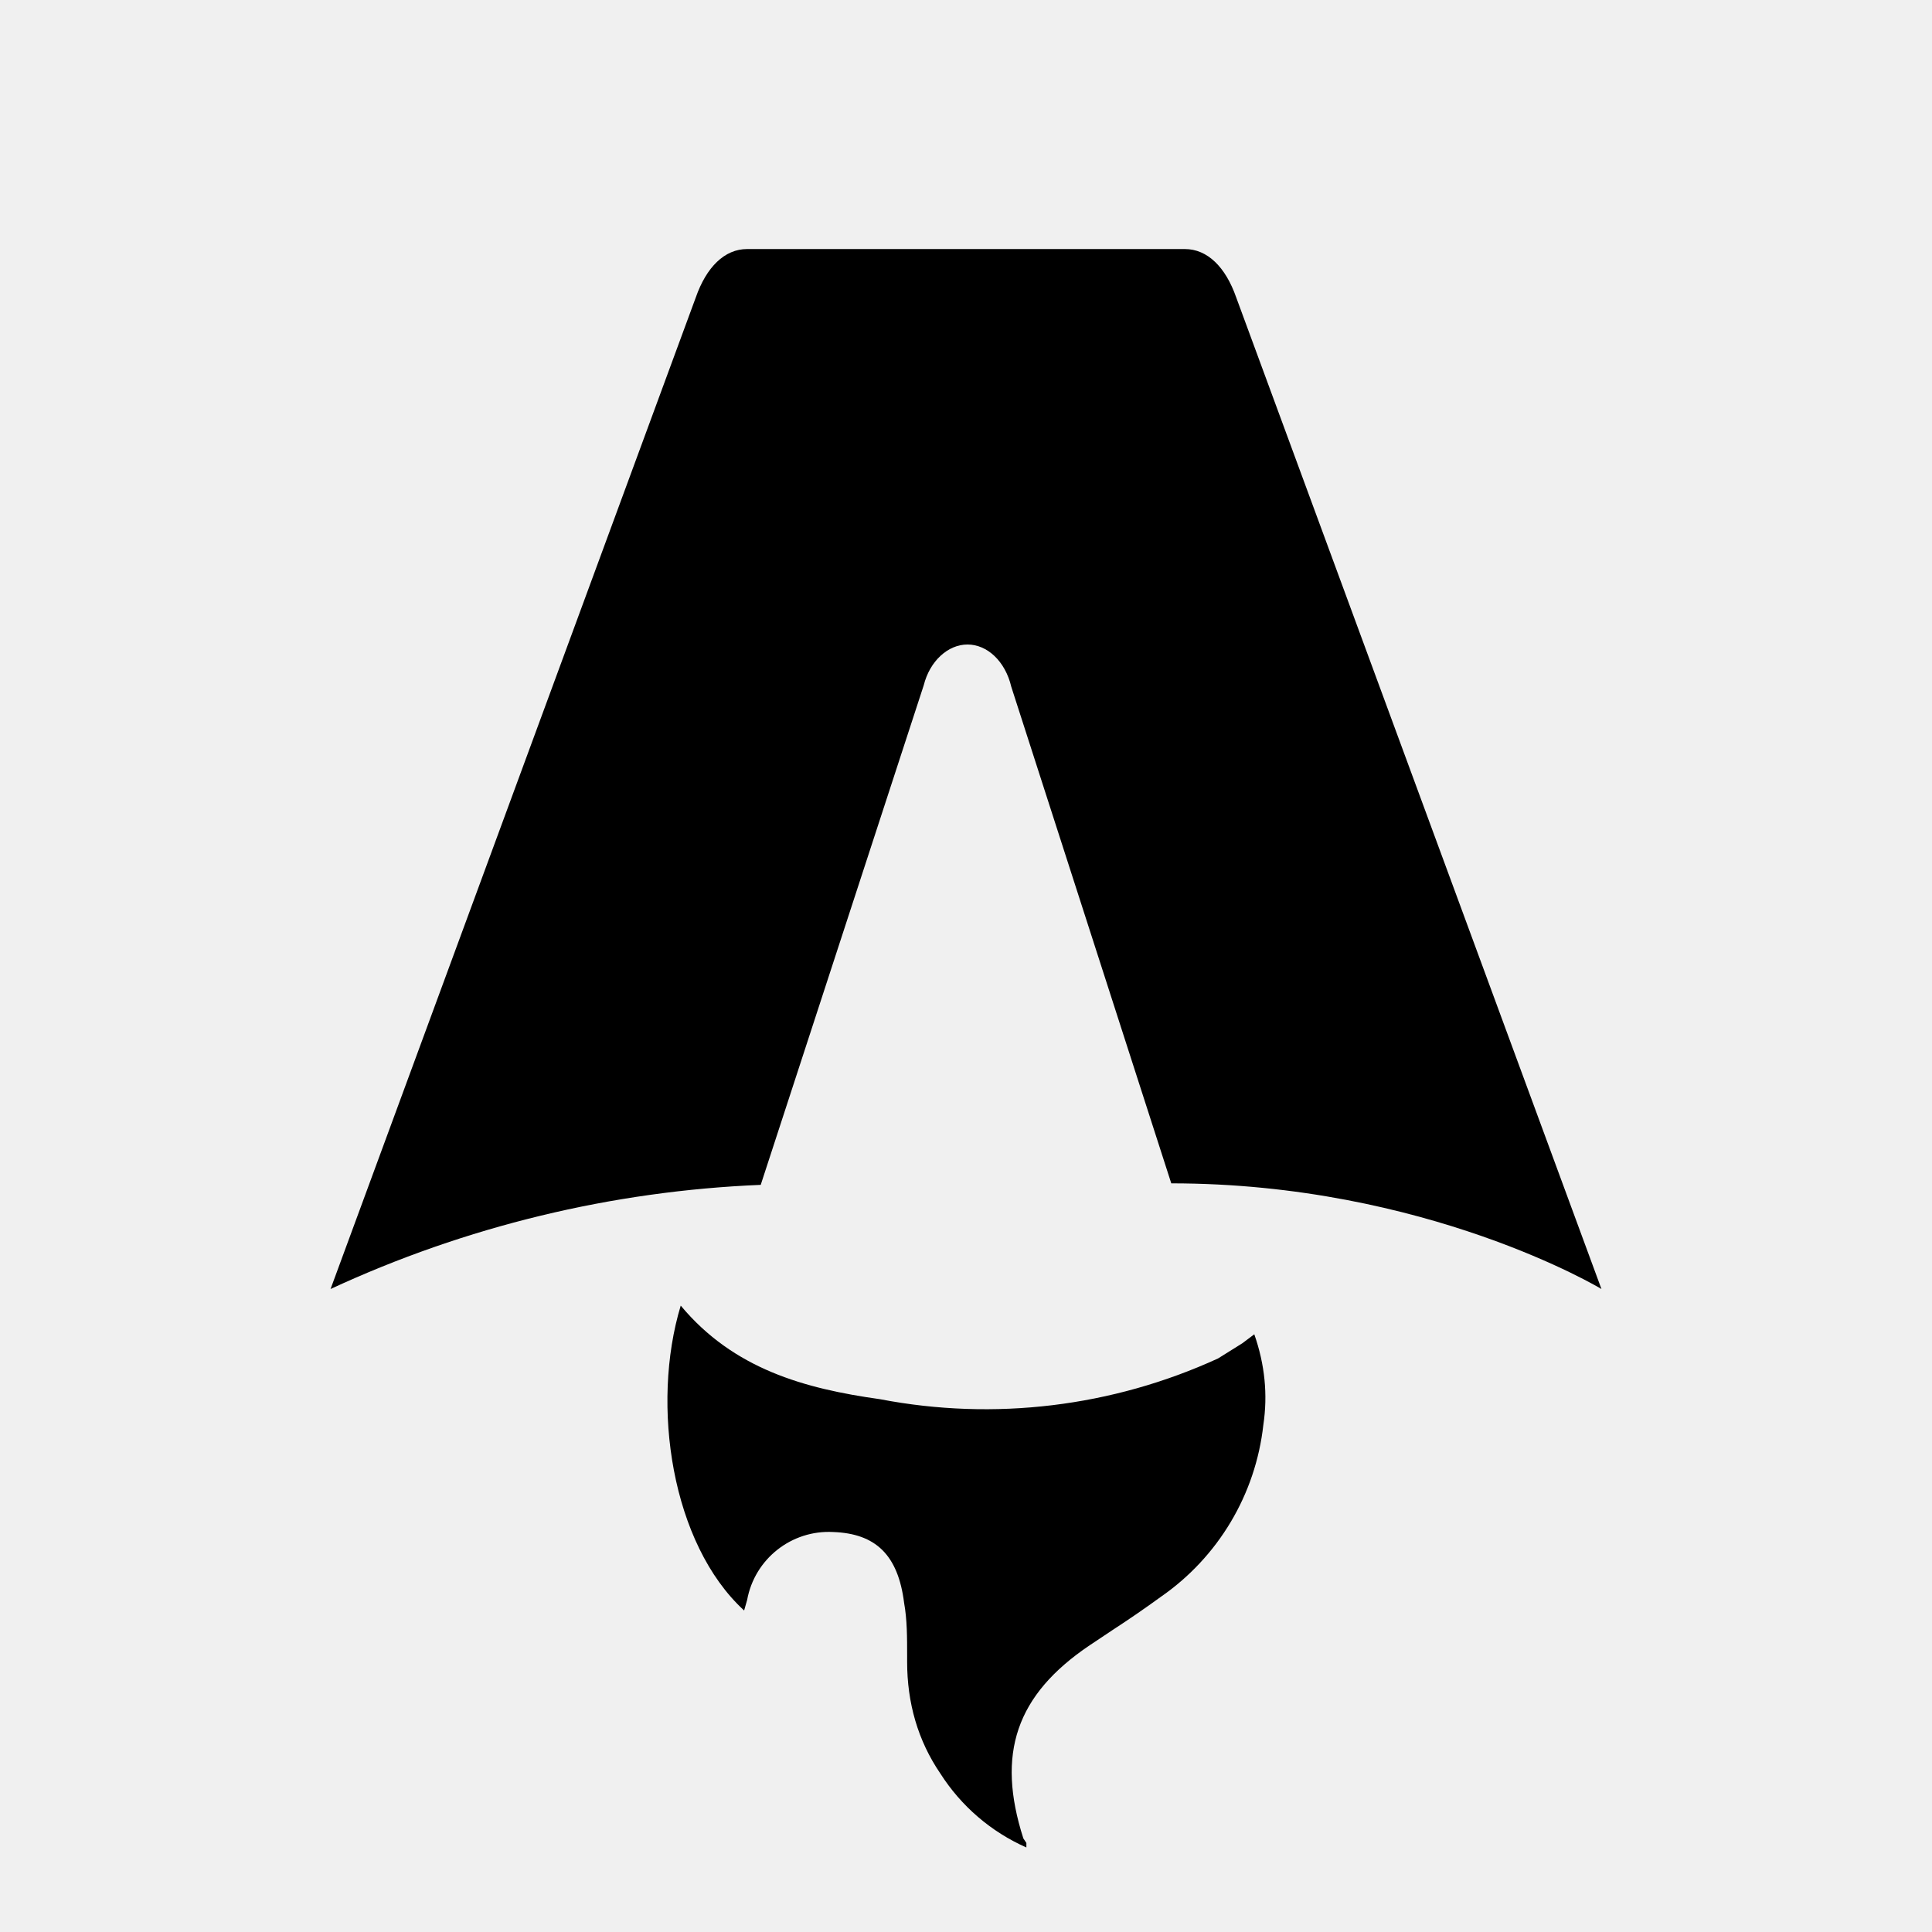
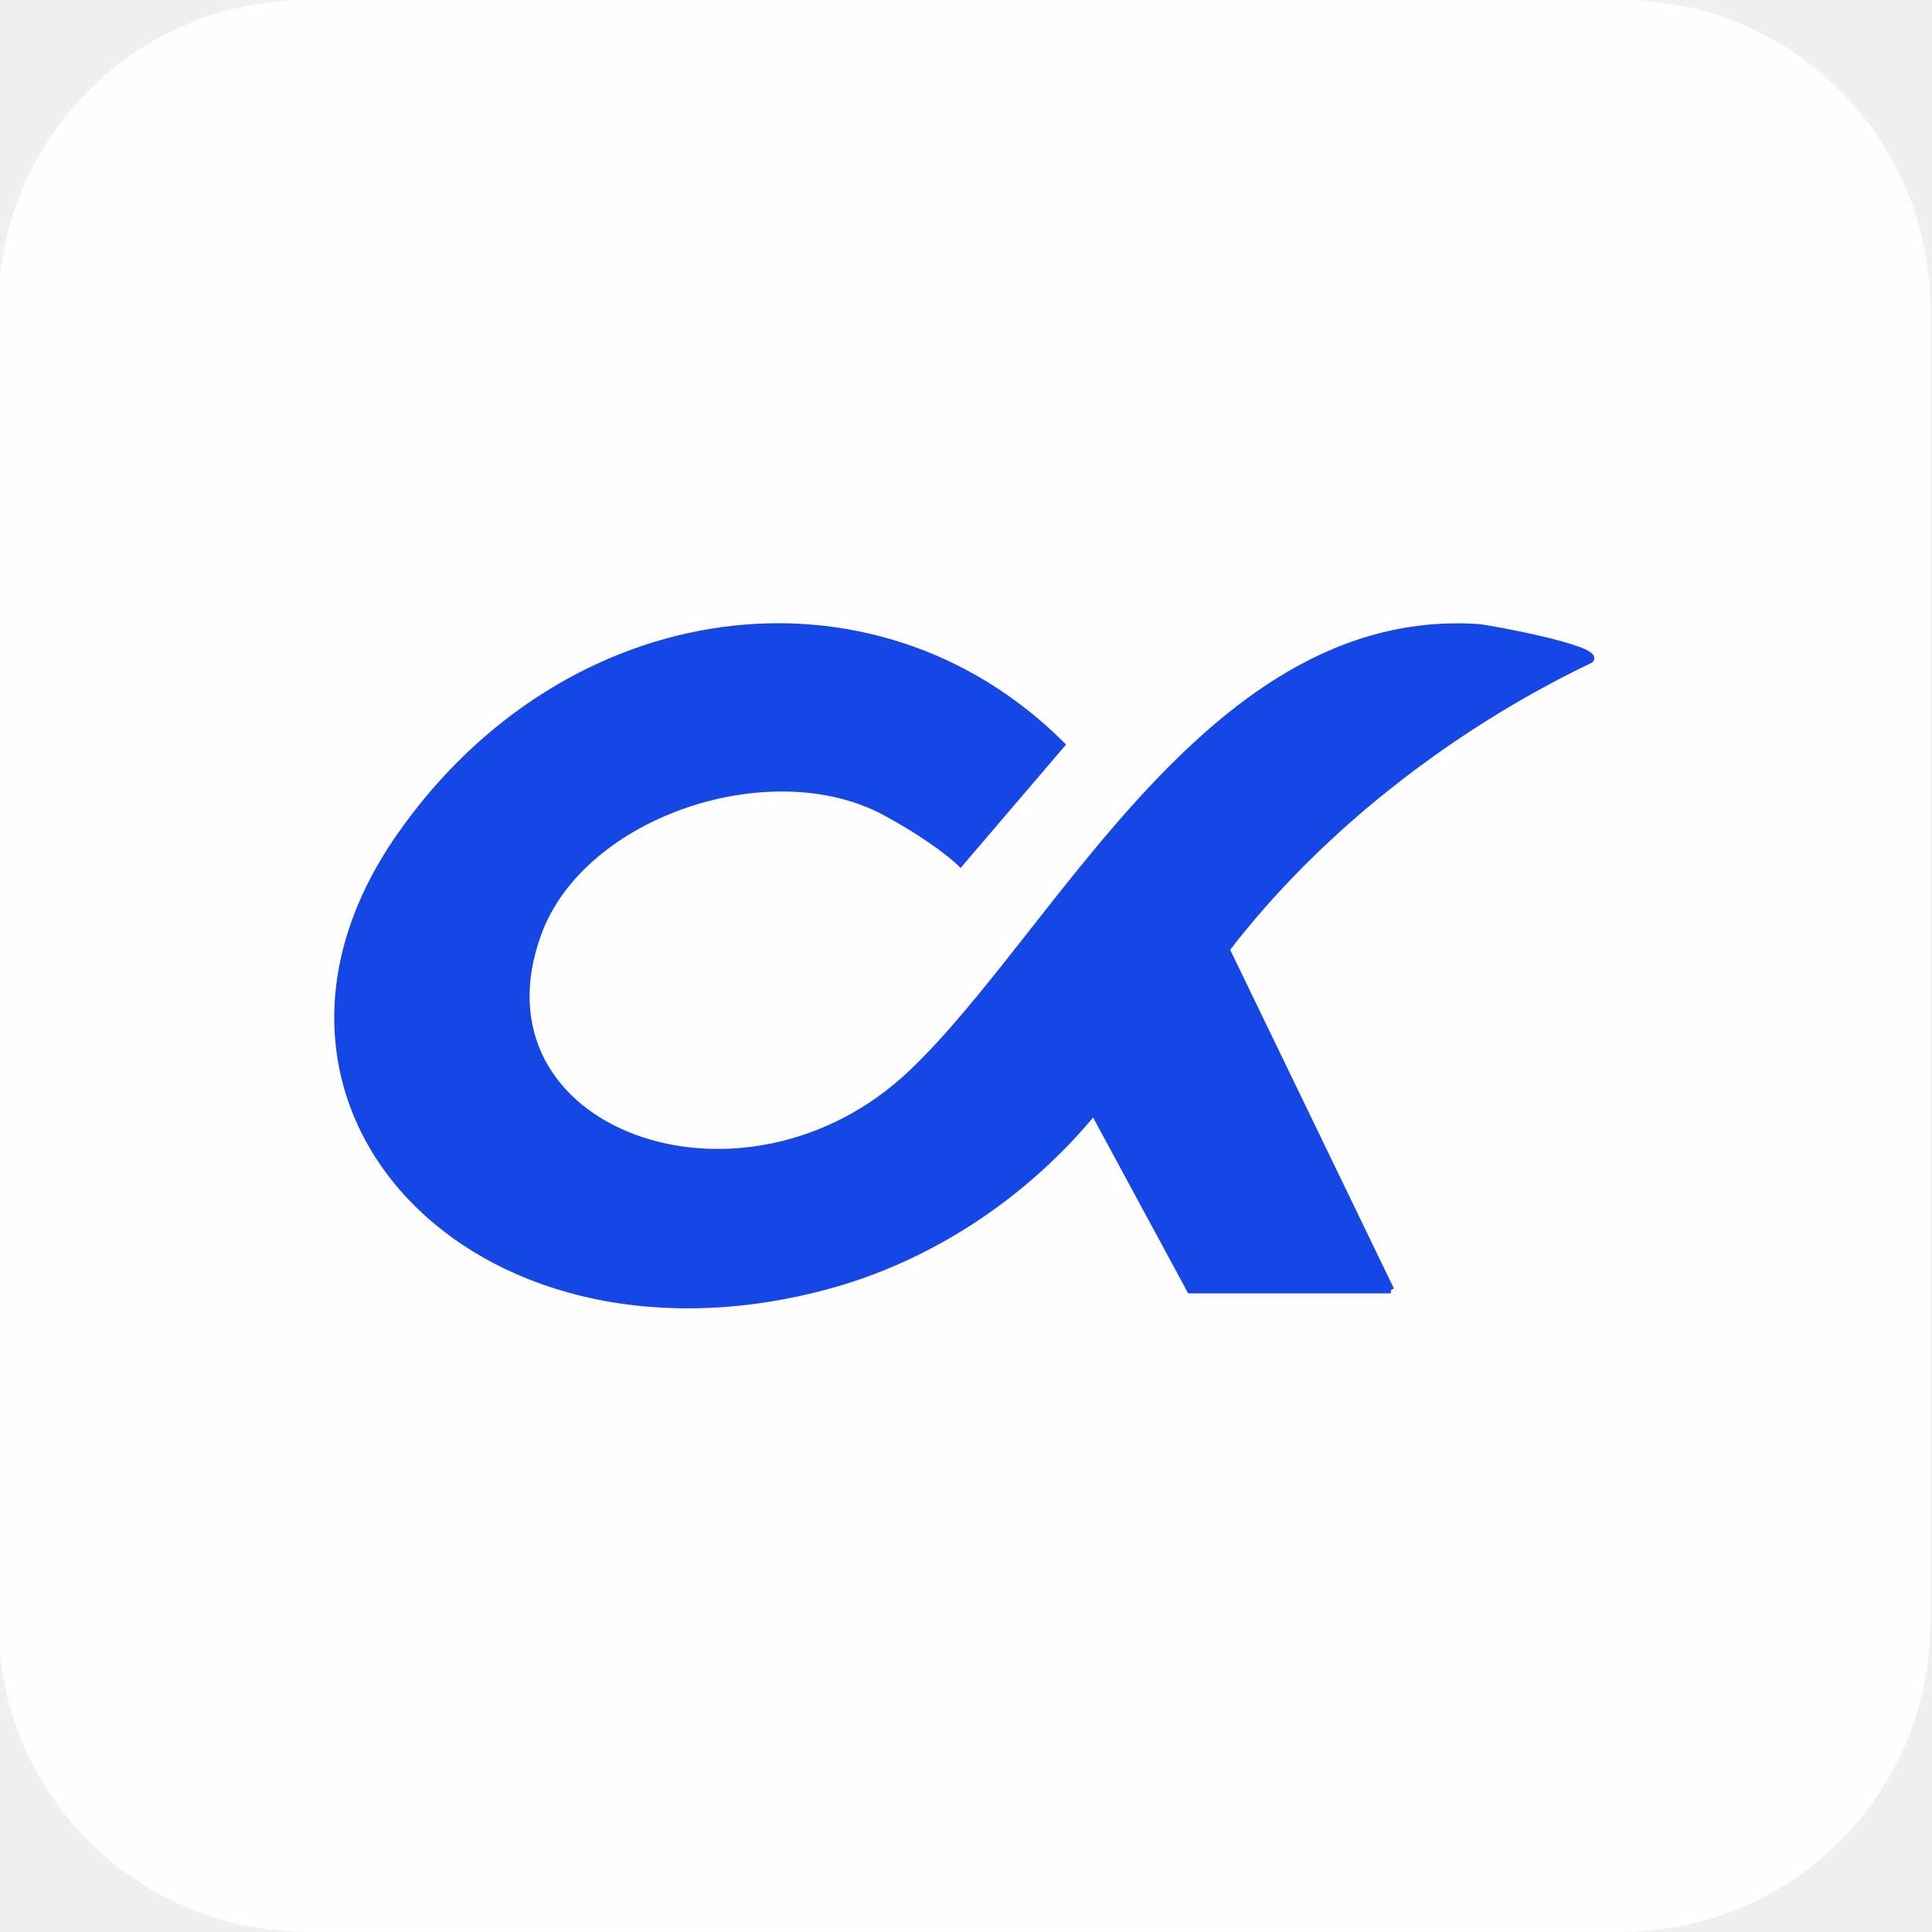
- <svg xmlns="http://www.w3.org/2000/svg" fill="none" viewBox="0 0 128 128">
-   <path d="M50.4 78.5a75.1 75.1 0 0 0-28.5 6.9l24.2-65.7c.7-2 1.9-3.2 3.4-3.2h29c1.5 0 2.7 1.2 3.4 3.2l24.2 65.7s-11.6-7-28.5-7L67 45.5c-.4-1.7-1.6-2.8-2.9-2.8-1.3 0-2.5 1.1-2.9 2.7L50.4 78.5Zm-1.1 28.2Zm-4.2-20.2c-2 6.6-.6 15.8 4.2 20.2a17.5 17.5 0 0 1 .2-.7 5.5 5.5 0 0 1 5.7-4.5c2.8.1 4.3 1.5 4.7 4.7.2 1.1.2 2.3.2 3.5v.4c0 2.7.7 5.2 2.2 7.4a13 13 0 0 0 5.7 4.9v-.3l-.2-.3c-1.8-5.6-.5-9.5 4.4-12.8l1.5-1a73 73 0 0 0 3.2-2.2 16 16 0 0 0 6.8-11.4c.3-2 .1-4-.6-6l-.8.6-1.6 1a37 37 0 0 1-22.4 2.7c-5-.7-9.7-2-13.2-6.2Z" />
-   <style>
-         path { fill: #000; }
-         @media (prefers-color-scheme: dark) {
-             path { fill: #FFF; }
-         }
-     </style>
+ <svg xmlns="http://www.w3.org/2000/svg" id="Layer_1" baseProfile="tiny" version="1.2" viewBox="0 0 500 500">
+   <rect x="-.44" y="-.05" width="500" height="500" rx="80" ry="80" fill="#fffdfe" />
+   <path d="M359.96,333.85l-42.61-88.15c23.09-30.17,56.85-57.07,94.2-74.97,2.79-2.77-26.38-8.18-28.92-8.35-69.16-4.65-108.48,78.9-146.53,115.2-43.67,41.65-115.82,15.52-96.79-36.17,11.42-31.02,60.44-47.26,90.05-31.09,13.49,7.37,19.19,13.02,19.19,13.02l26.16-30.61c-48.78-48.59-128.19-38.23-171.34,23.88-47.95,69.02,18.79,139.95,109.19,116.57,28.85-7.46,53.38-24.71,70.49-45.52l24.97,46.19h51.95Z" fill="#1447e6" stroke="#1447e6" stroke-miterlimit="10" stroke-width="1.75" />
</svg>
